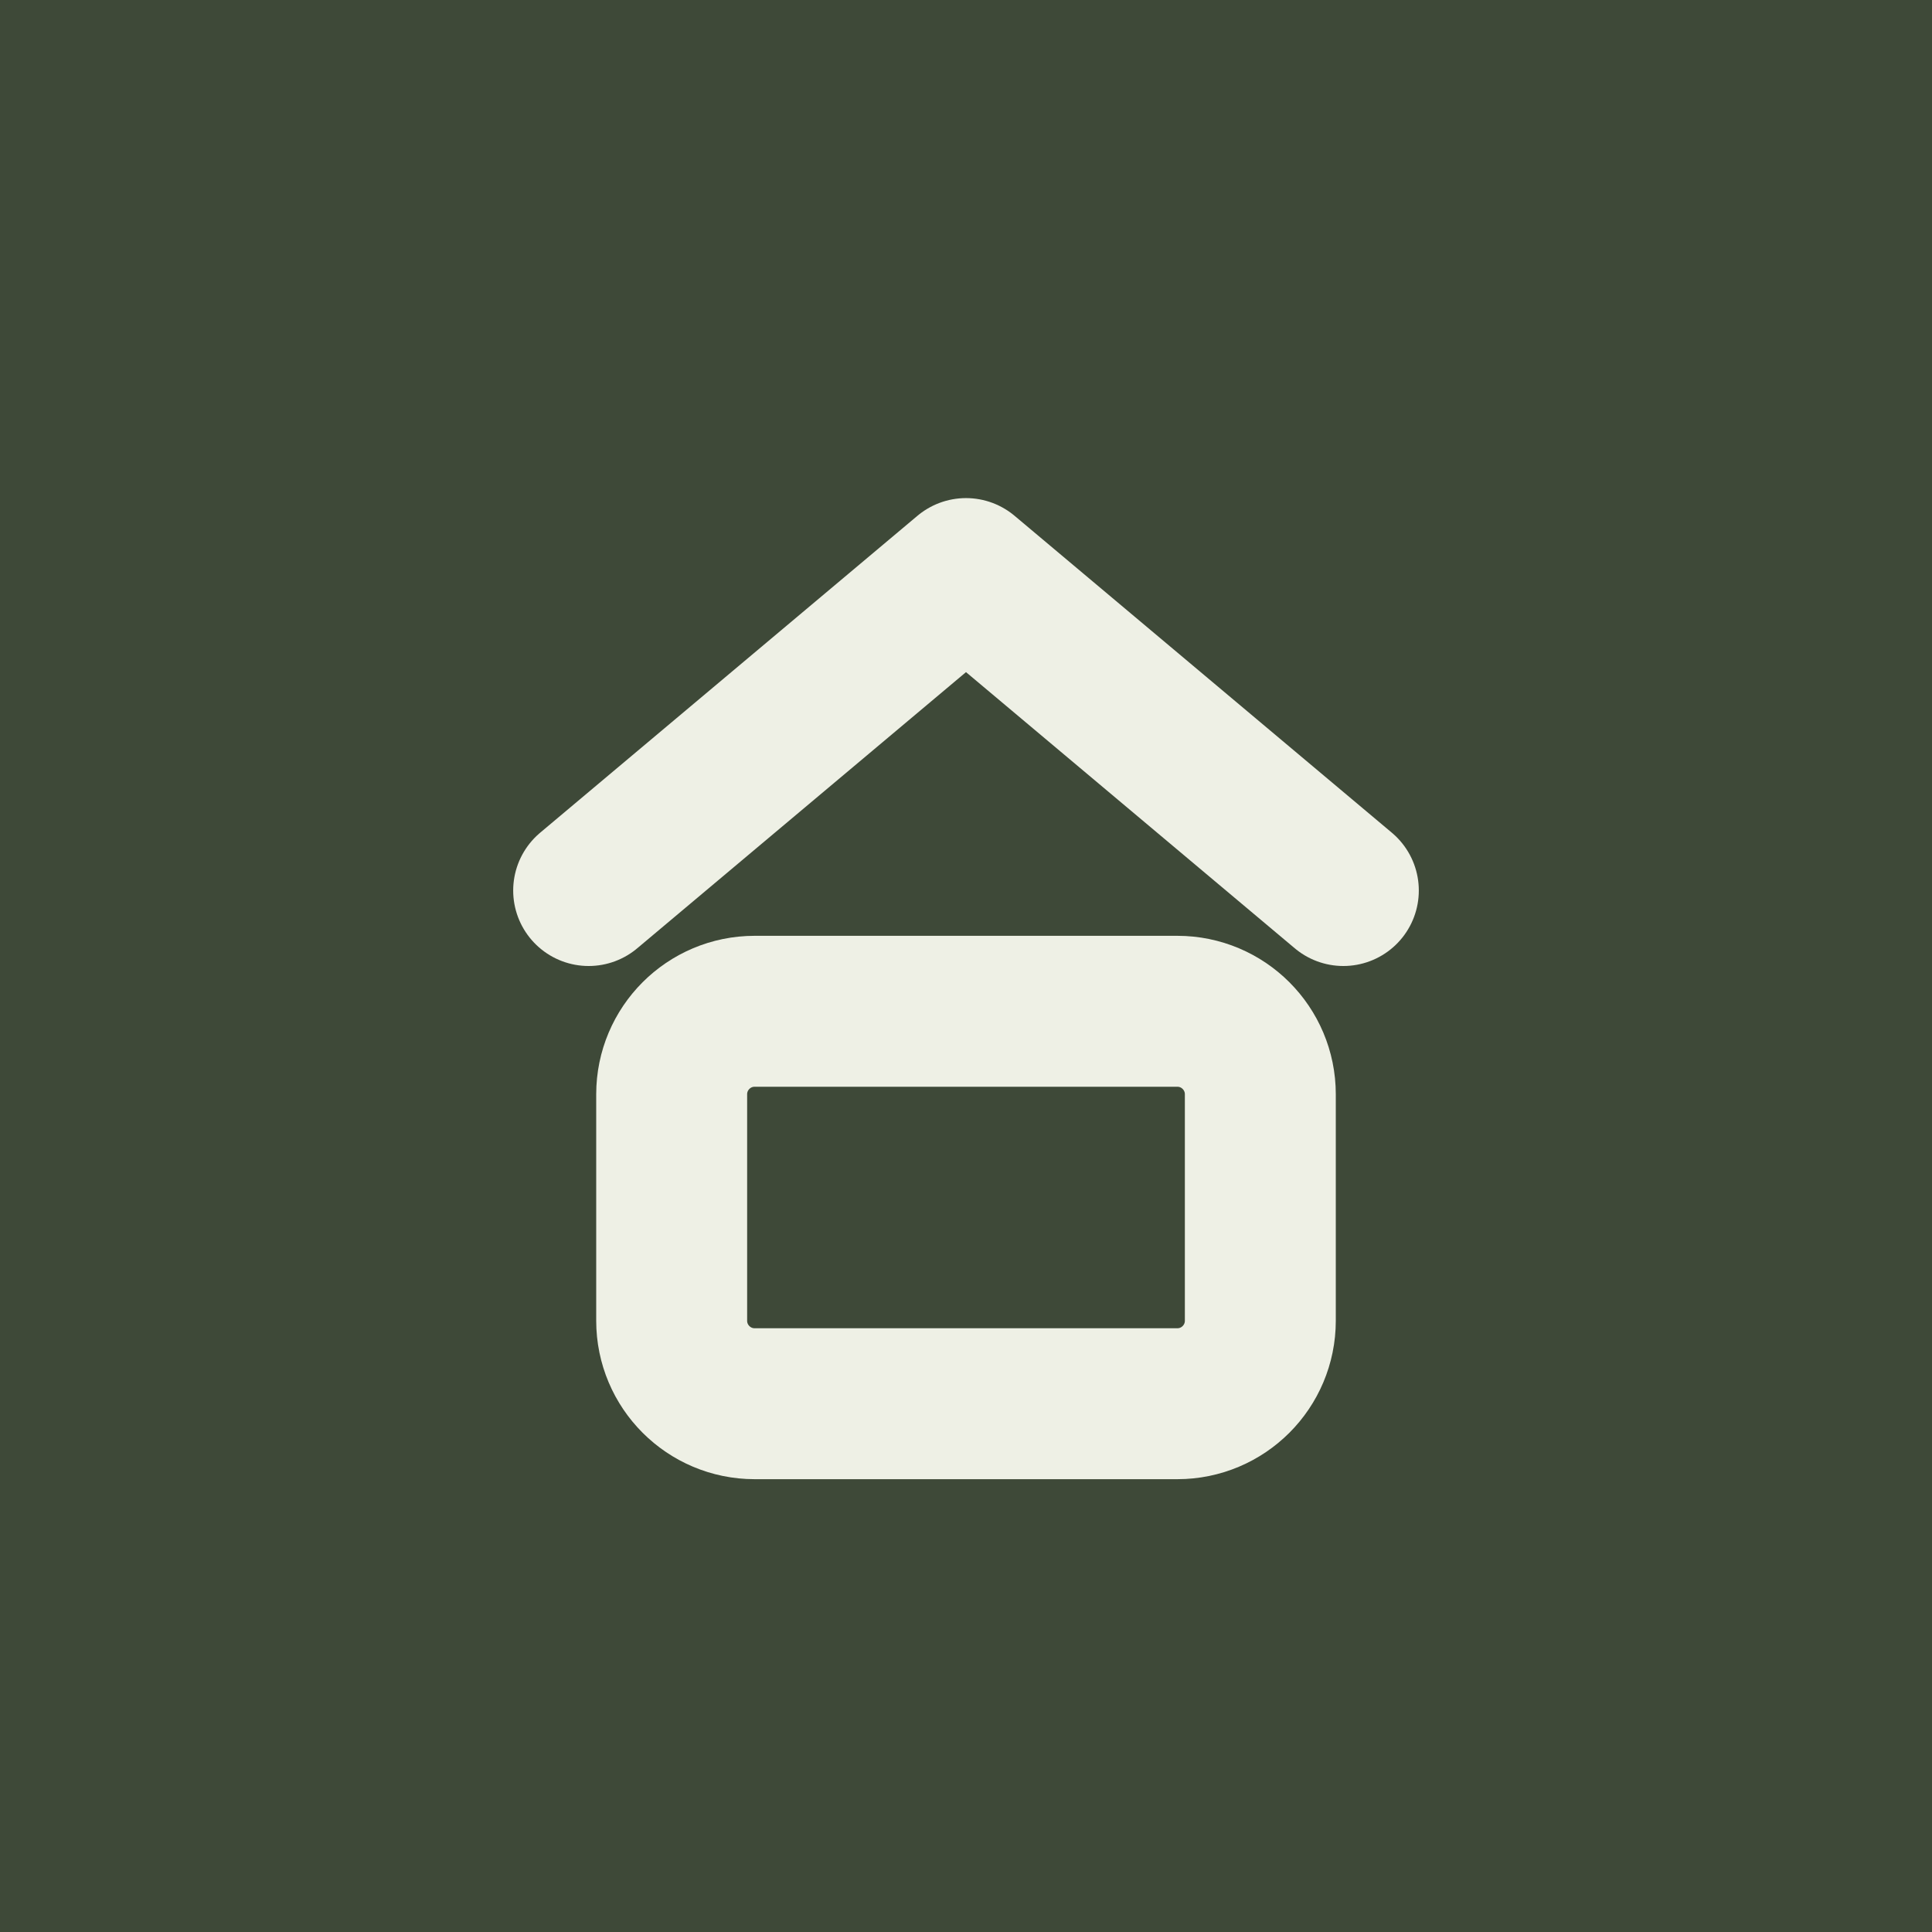
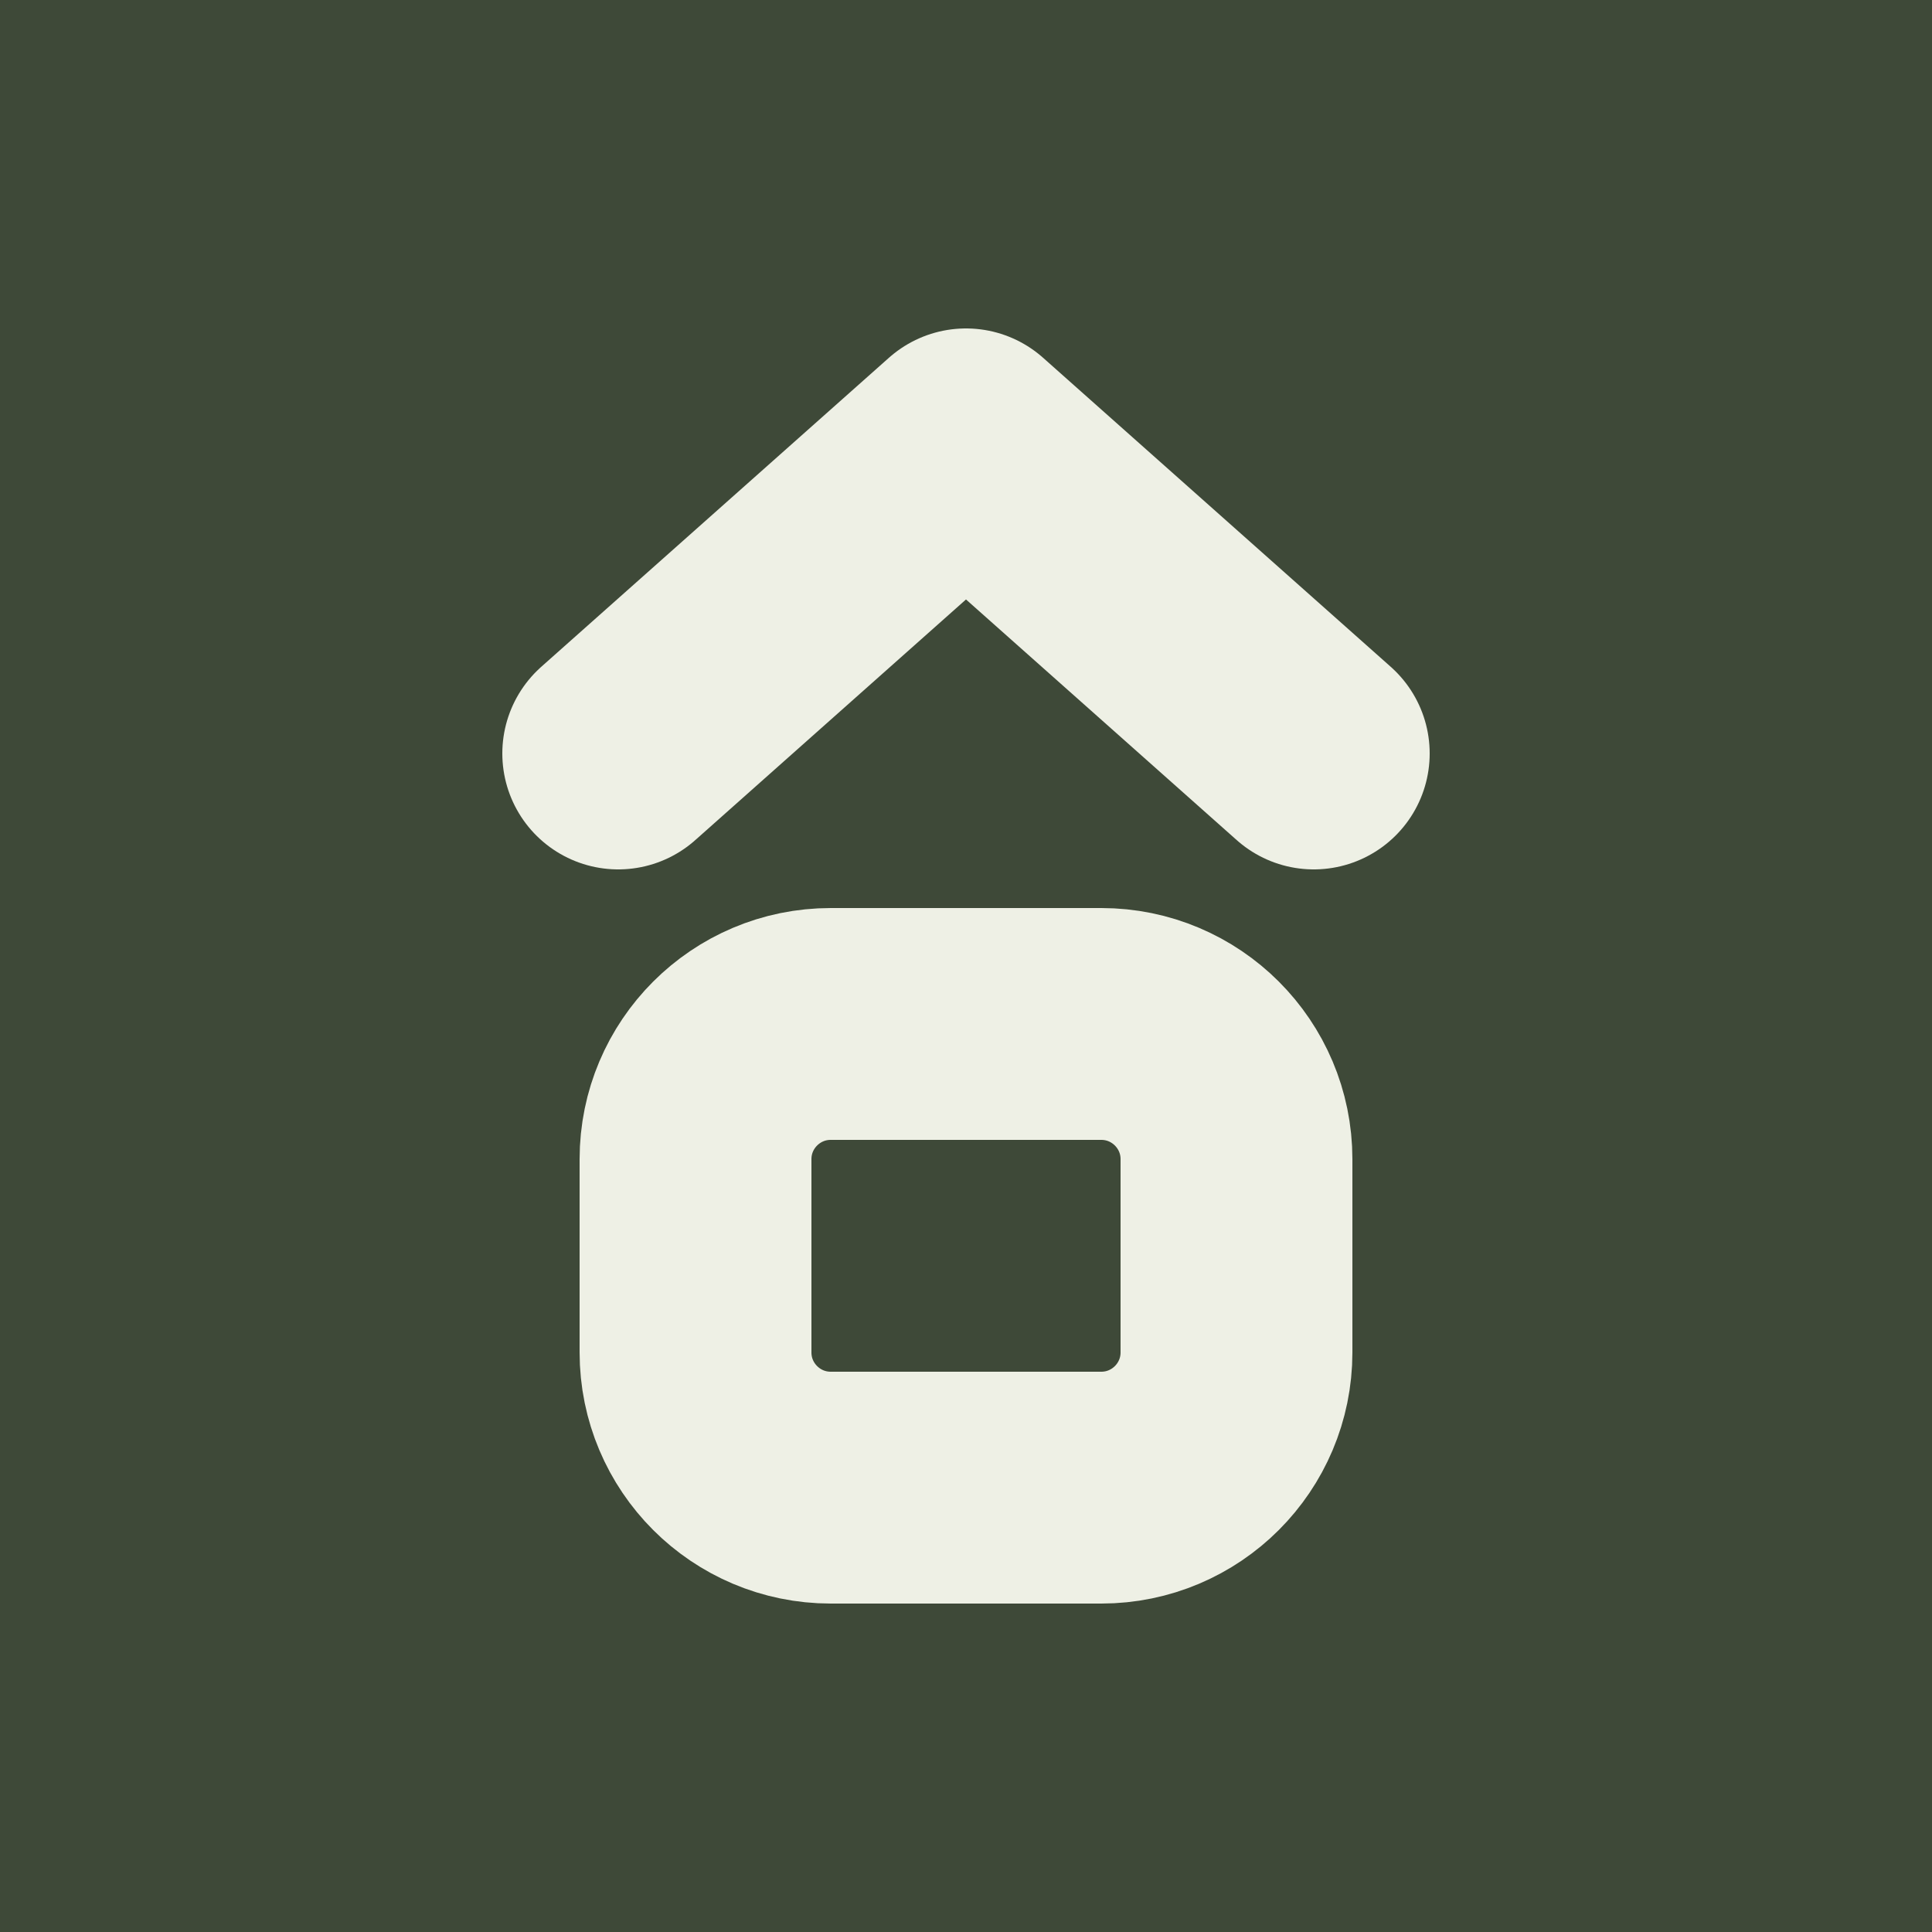
<svg xmlns="http://www.w3.org/2000/svg" viewBox="0 0 512 512">
  <rect width="512" height="512" fill="#3E4938" />
-   <g fill="none" stroke="#EEF0E5" stroke-width="40" stroke-linecap="round" stroke-linejoin="round">
-     <path d="M156 236 L256 152 L356 236" />
-     <rect x="178" y="268" width="156" height="104" rx="22" />
+   <g transform="scale(5.12)" fill="none" stroke="#EEF0E5" stroke-width="12" stroke-linecap="round" stroke-linejoin="round">
+     <path d="M32 39L50 23L68 39" />
+     <path d="M43 53H57A7 7 0 0 1 64 60V70A7 7 0 0 1 57 77H43A7 7 0 0 1 36 70V60A7 7 0 0 1 43 53Z" />
  </g>
</svg>
